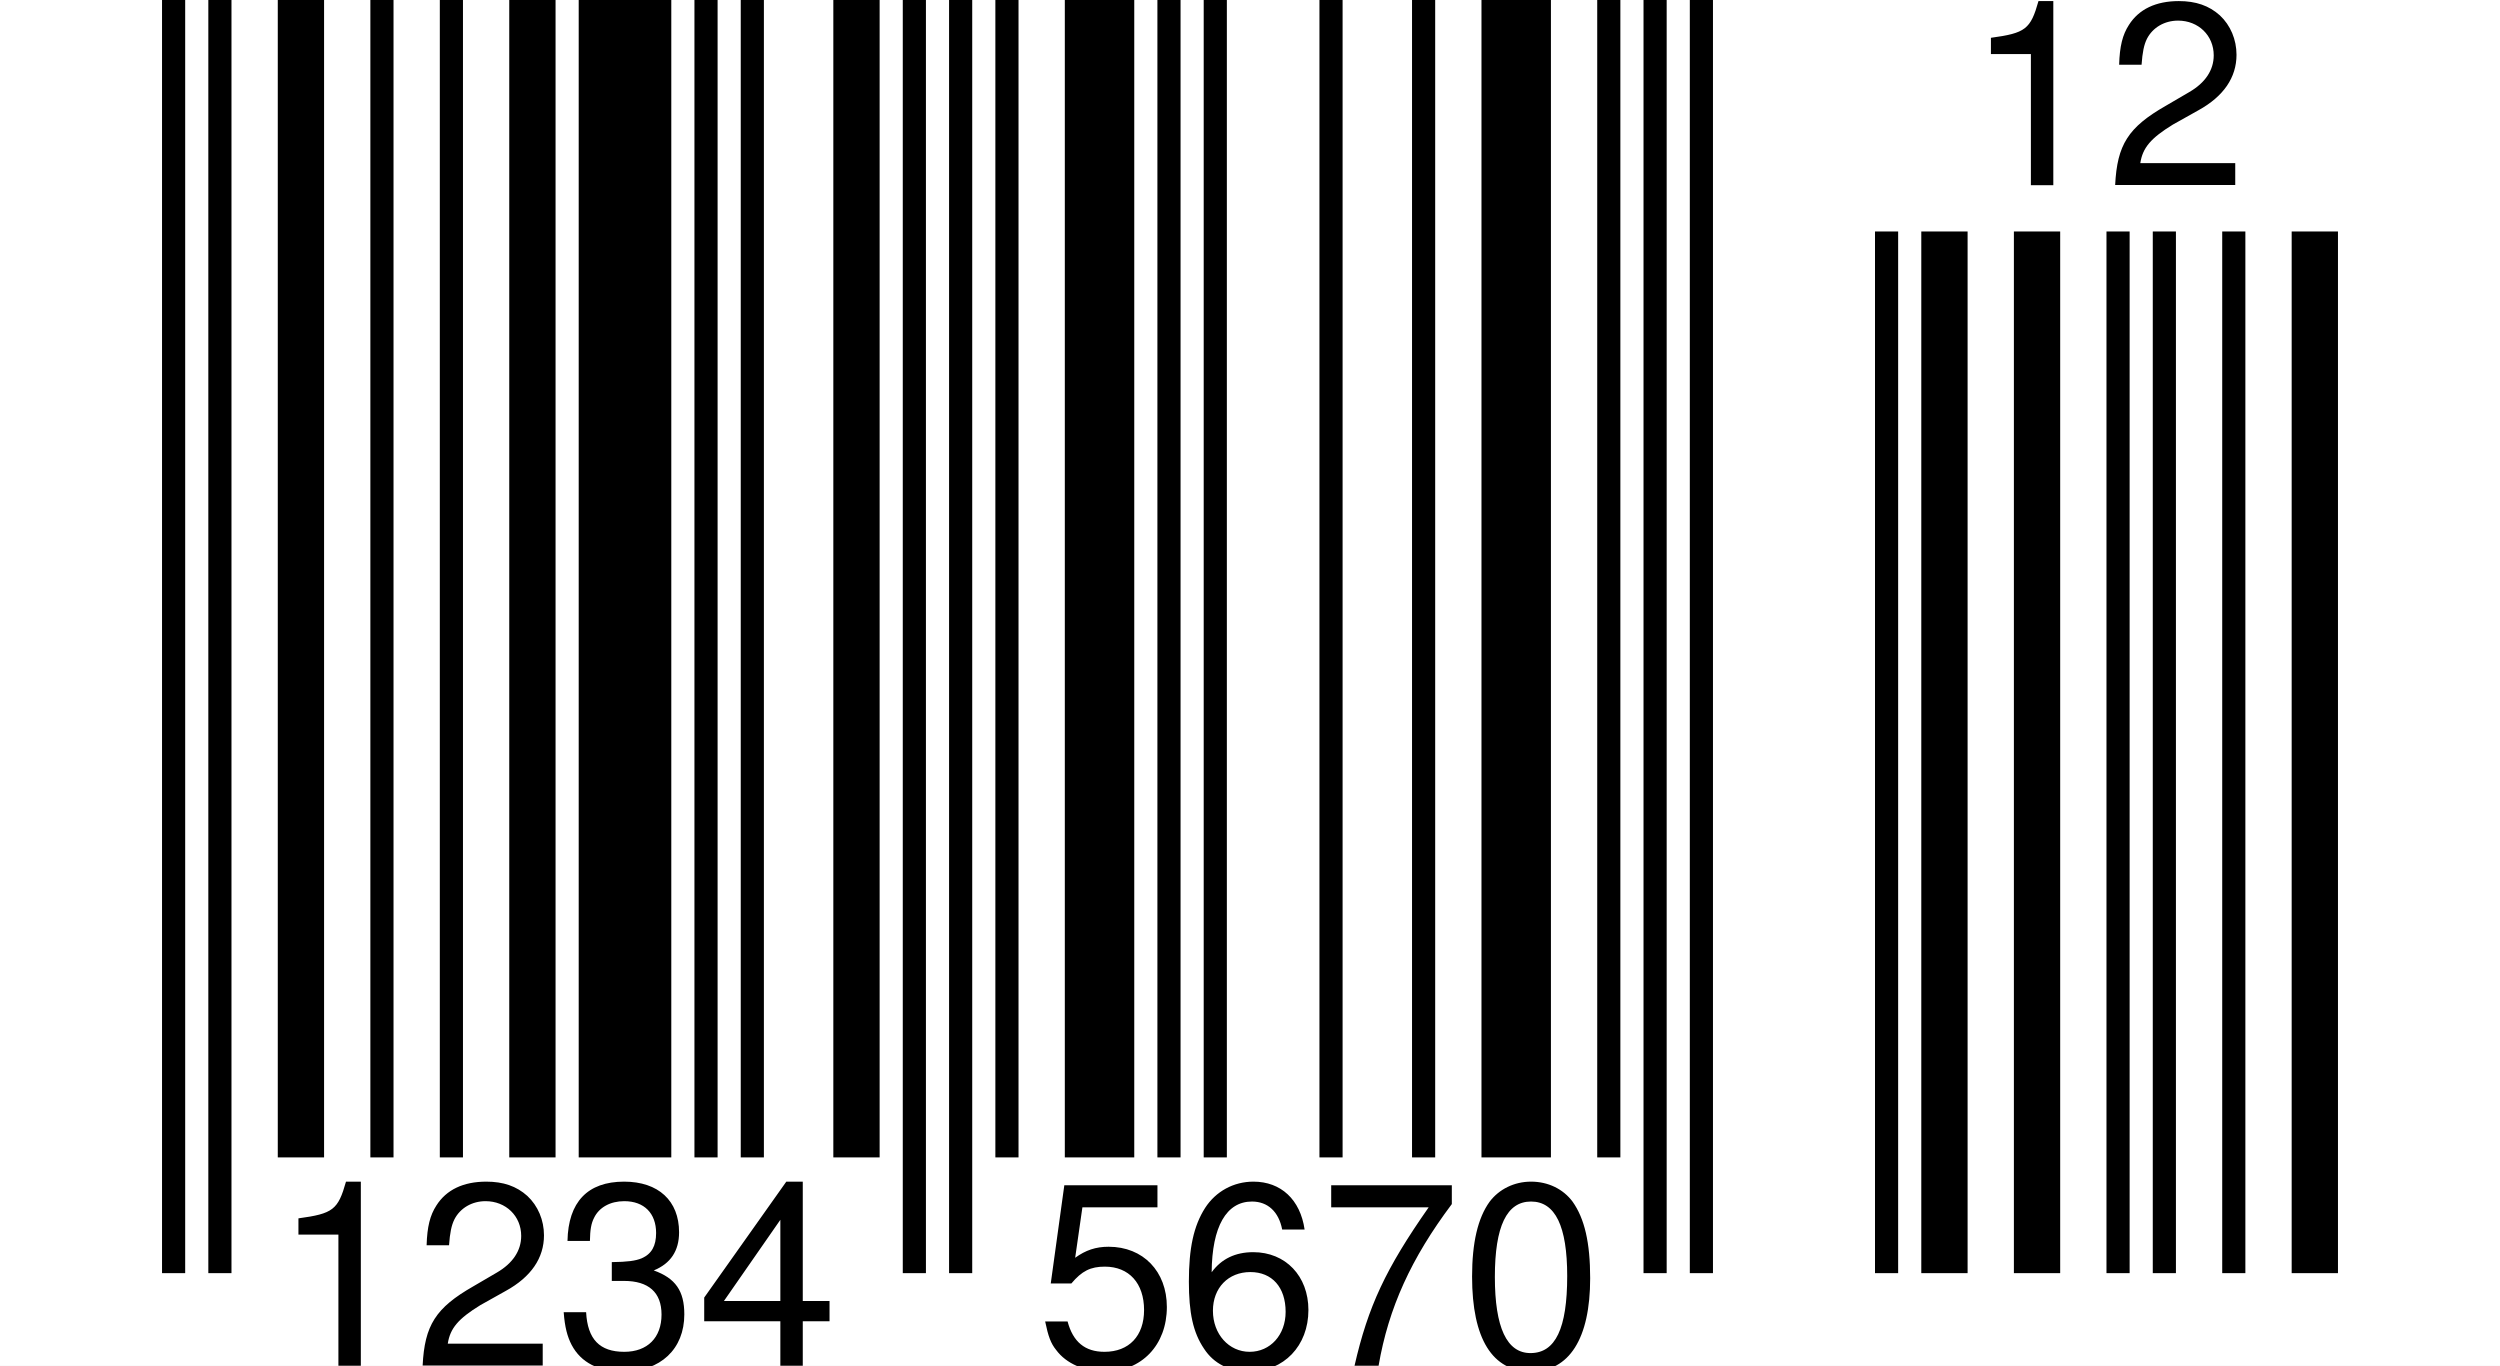
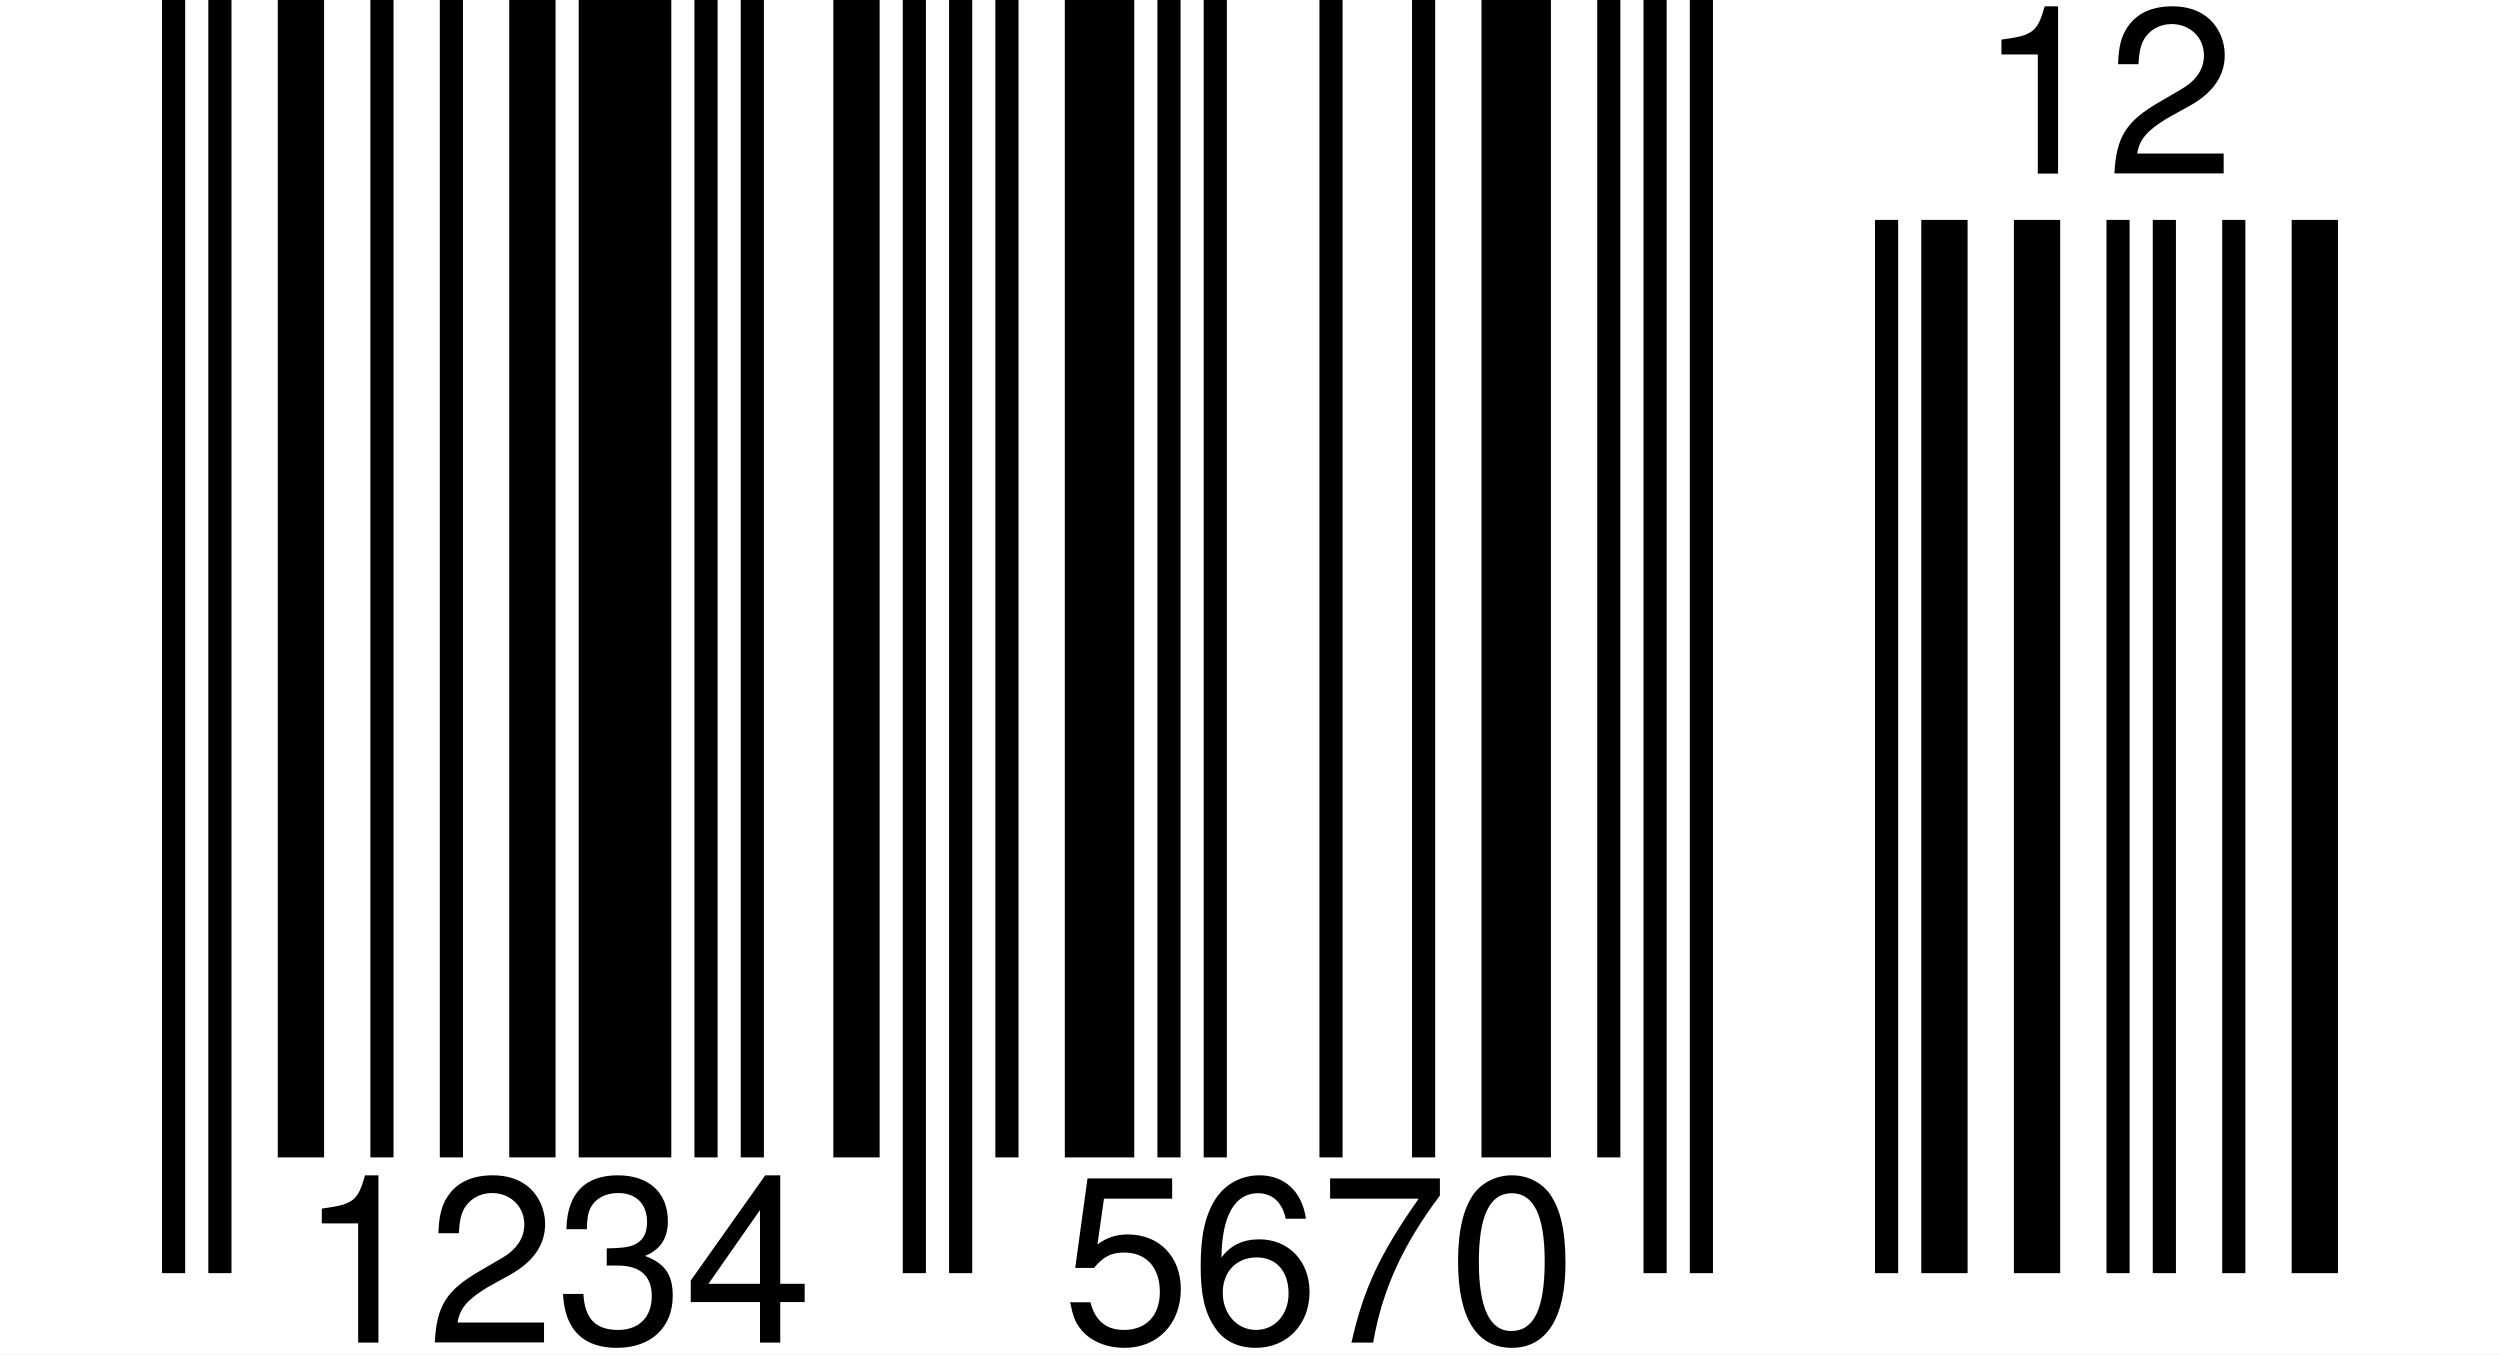
- <svg xmlns="http://www.w3.org/2000/svg" width="216" height="118" version="1.1">
+ <svg xmlns="http://www.w3.org/2000/svg" width="216" height="117" version="1.1">
  <g id="barcode" fill="#000000">
-     <rect x="0" y="0" width="216" height="118" fill="#FFFFFF" />
+     <rect x="0" y="0" width="216" height="117" fill="#FFFFFF" />
    <rect x="14.00" y="0.00" width="2.00" height="110.00" />
    <rect x="18.00" y="0.00" width="2.00" height="110.00" />
    <rect x="24.00" y="0.00" width="4.00" height="100.00" />
    <rect x="32.00" y="0.00" width="2.00" height="100.00" />
    <rect x="38.00" y="0.00" width="2.00" height="100.00" />
    <rect x="44.00" y="0.00" width="4.00" height="100.00" />
    <rect x="50.00" y="0.00" width="8.00" height="100.00" />
    <rect x="60.00" y="0.00" width="2.00" height="100.00" />
    <rect x="64.00" y="0.00" width="2.00" height="100.00" />
    <rect x="72.00" y="0.00" width="4.00" height="100.00" />
    <rect x="78.00" y="0.00" width="2.00" height="110.00" />
    <rect x="82.00" y="0.00" width="2.00" height="110.00" />
    <rect x="86.00" y="0.00" width="2.00" height="100.00" />
    <rect x="92.00" y="0.00" width="6.00" height="100.00" />
    <rect x="100.00" y="0.00" width="2.00" height="100.00" />
    <rect x="104.00" y="0.00" width="2.00" height="100.00" />
    <rect x="114.00" y="0.00" width="2.00" height="100.00" />
    <rect x="122.00" y="0.00" width="2.00" height="100.00" />
    <rect x="128.00" y="0.00" width="6.00" height="100.00" />
    <rect x="138.00" y="0.00" width="2.00" height="100.00" />
    <rect x="142.00" y="0.00" width="2.00" height="110.00" />
    <rect x="146.00" y="0.00" width="2.00" height="110.00" />
-     <rect x="162.00" y="20.00" width="2.00" height="90.00" />
-     <rect x="166.00" y="20.00" width="4.00" height="90.00" />
-     <rect x="174.00" y="20.00" width="4.00" height="90.00" />
-     <rect x="182.00" y="20.00" width="2.00" height="90.00" />
-     <rect x="186.00" y="20.00" width="2.00" height="90.00" />
-     <rect x="192.00" y="20.00" width="2.00" height="90.00" />
-     <rect x="198.00" y="20.00" width="4.00" height="90.00" />
-     <text x="48.00" y="118.00" text-anchor="middle" font-family="Helvetica" font-size="22.0">
+     <rect x="162.00" y="19.00" width="2.00" height="91.00" />
+     <rect x="166.00" y="19.00" width="4.00" height="91.00" />
+     <rect x="174.00" y="19.00" width="4.00" height="91.00" />
+     <rect x="182.00" y="19.00" width="2.00" height="91.00" />
+     <rect x="186.00" y="19.00" width="2.00" height="91.00" />
+     <rect x="192.00" y="19.00" width="2.00" height="91.00" />
+     <rect x="198.00" y="19.00" width="4.00" height="91.00" />
+     <text x="48.00" y="116.00" text-anchor="middle" font-family="Helvetica, sans-serif" font-size="20.0">
         1234
      </text>
-     <text x="114.00" y="118.00" text-anchor="middle" font-family="Helvetica" font-size="22.0">
+     <text x="114.00" y="116.00" text-anchor="middle" font-family="Helvetica, sans-serif" font-size="20.0">
         5670
      </text>
-     <text x="182.00" y="16.00" text-anchor="middle" font-family="Helvetica" font-size="22.0">
+     <text x="182.00" y="15.00" text-anchor="middle" font-family="Helvetica, sans-serif" font-size="20.0">
         12
      </text>
  </g>
</svg>
